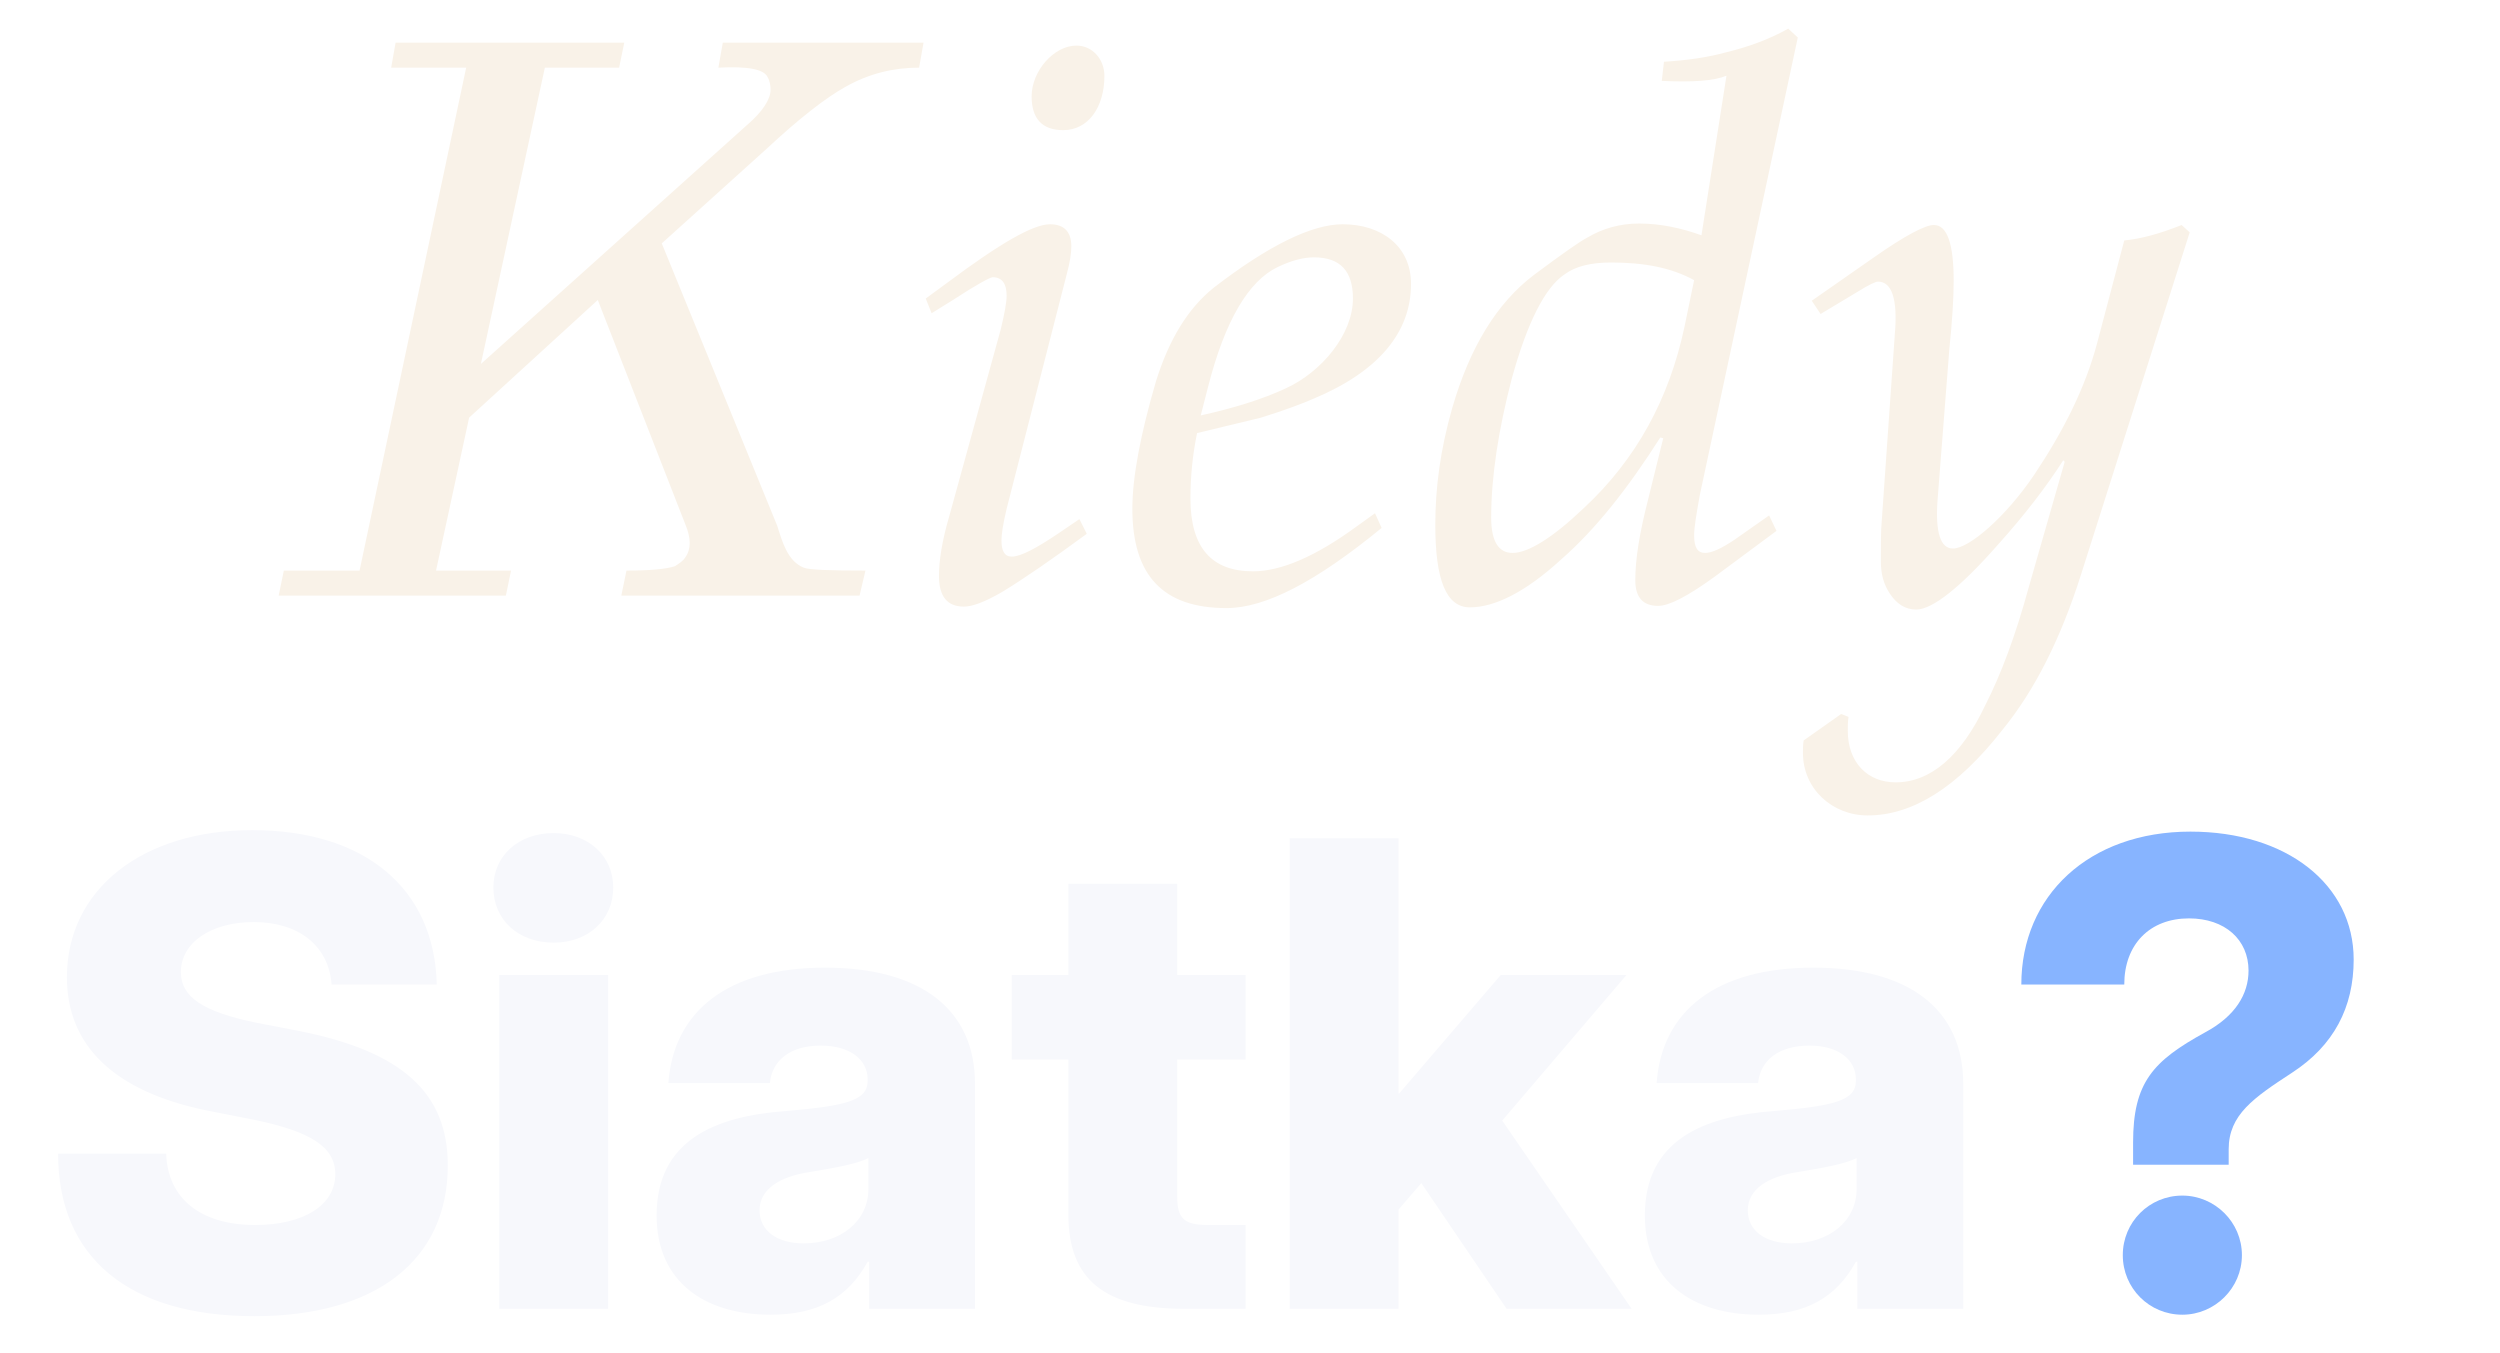
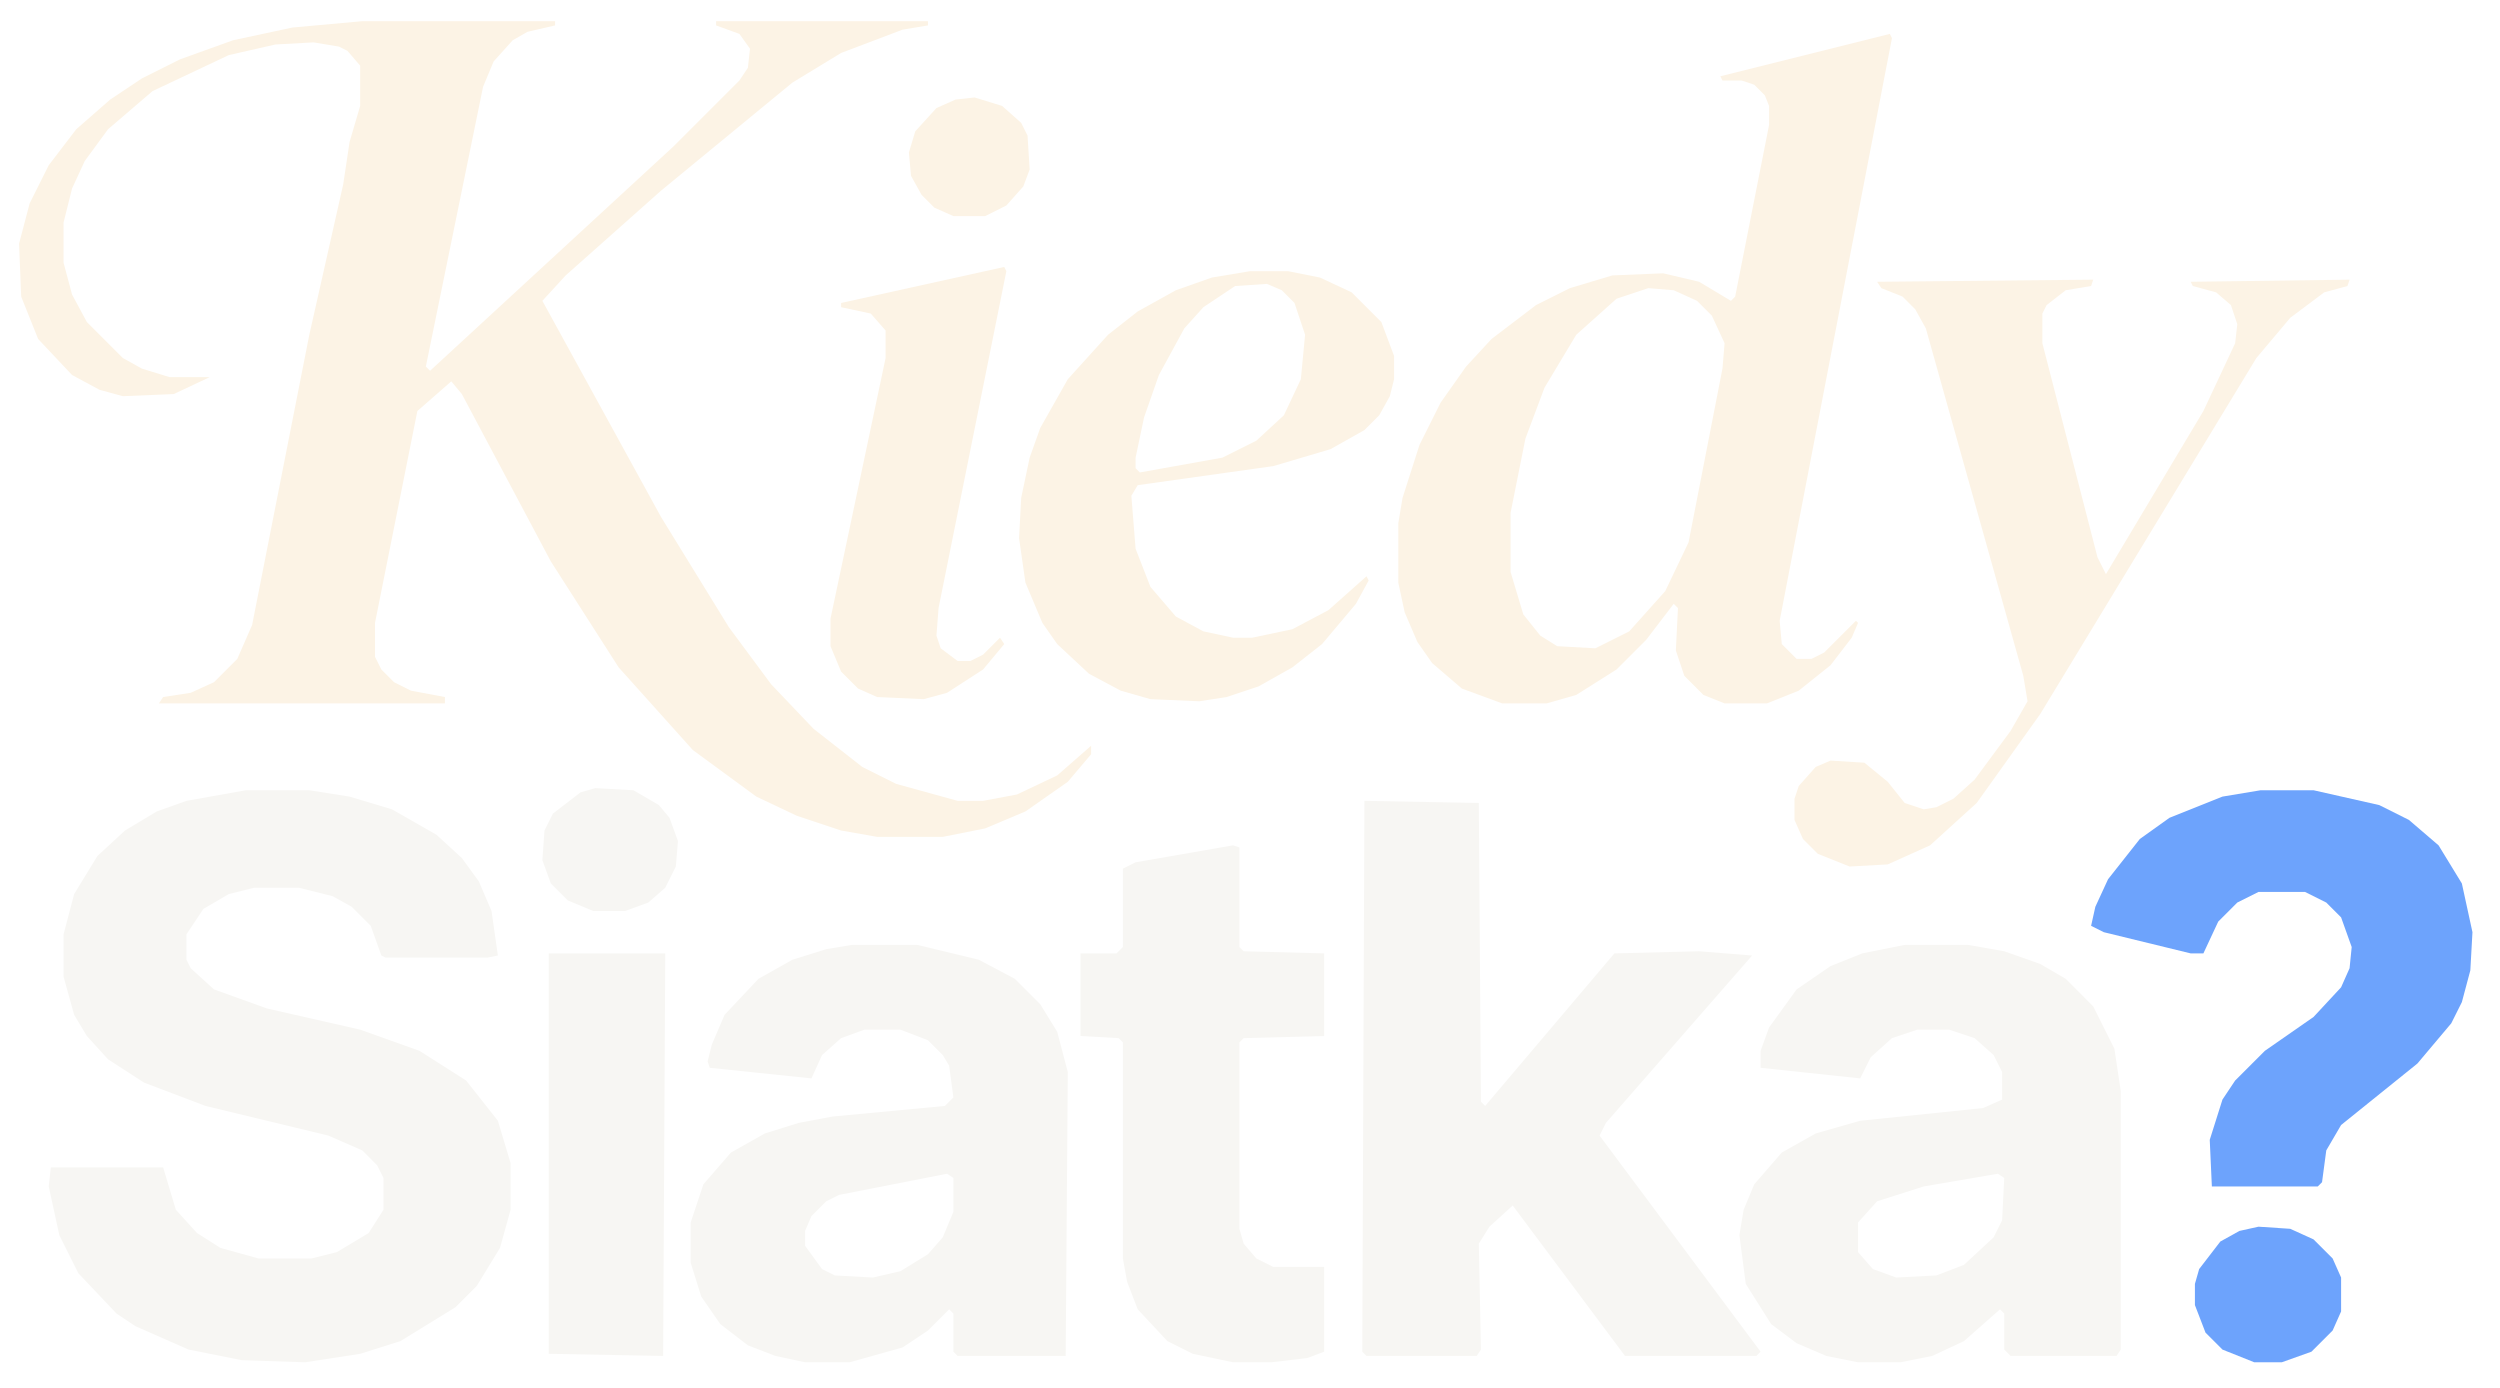
- <svg xmlns="http://www.w3.org/2000/svg" width="340" height="184" viewBox="0 0 340 184" role="img" aria-labelledby="name">
-   <path fill="#F9F2E8" d="M98.3 5.8 97.7 9.2C101.7 9 103.9 9.4 104.4 10.5C104.7 11 104.8 11.7 104.8 12.2C104.8 13.5 103.7 15.2 101.6 17L65.4 49.5L74.1 9.2H84.2L84.9 5.8H53.8L53.2 9.2H63.4L48.9 77.6H38.6L37.9 81H68.8L69.5 77.6H59.3L63.8 56.8C69.6 51.5 75.5 46.1 81.3 40.8L93.2 71.3C94 73.2 94 74.7 93.2 75.8C92.9 76.3 92.4 76.6 91.8 77C90.6 77.4 88.4 77.6 85.2 77.6L84.5 81H116.9L117.7 77.6C112.8 77.6 110 77.5 109.3 77.2C107.1 76.3 106.4 73.7 105.7 71.5L90 33.1C97.3 26.5 102.1 22.2 104.3 20.2C108.7 16.1 112.3 13.3 115 11.8C118.2 10 121.5 9.2 125 9.2L125.6 5.8ZM150.2 10.3C150.2 8.1 148.6 6.2 146.4 6.2C143.3 6.2 140.3 9.7 140.3 13.1C140.3 16.1 141.7 17.7 144.6 17.7C148 17.7 150.2 14.6 150.2 10.3ZM146.8 70.6 144 72.5C140.9 74.6 138.8 75.7 137.6 75.7C136.6 75.7 136.2 74.9 136.2 73.5C136.2 72.7 136.4 71.3 136.9 69.2L145.1 37.2C145.5 35.7 145.7 34.5 145.7 33.5C145.7 31.5 144.7 30.5 142.8 30.5C140.5 30.5 136 33.1 128.9 38.4L125.9 40.6L126.7 42.6L129.6 40.8C132.8 38.7 134.7 37.7 135 37.7C136.3 37.7 136.9 38.6 136.9 40.2C136.9 41.2 136.6 42.7 136.1 44.8L129.1 70.2C128.1 73.6 127.7 76.3 127.7 78.3C127.7 81.1 128.8 82.5 131.1 82.5C132.2 82.5 133.9 81.9 136.3 80.5C139.1 78.8 142.9 76.2 147.8 72.6ZM191.9 38.6C191.9 33.5 187.9 30.5 182.6 30.5C178.4 30.5 172.5 33.4 165.1 39.1C161.6 41.9 159 46.1 157.2 51.9C155.1 59.1 154 64.9 154 69.2C154 78.3 158.2 82.7 166.8 82.7C172.1 82.7 179 79.1 187.9 71.8L187 69.8L184.5 71.6C178.9 75.7 174.2 77.7 170.4 77.7C164.8 77.7 161.9 74.5 161.9 67.8C161.9 64.8 162.2 61.8 162.8 58.9L171.5 56.8C174.7 55.8 177.1 54.9 178.7 54.2C187.5 50.5 191.9 45.2 191.9 38.6ZM184 40.6C184 45.5 179.7 50.6 174.9 52.8C171.7 54.3 167.8 55.5 163.3 56.5L164.3 52.6C166.6 43.6 169.8 38.2 173.8 36.3C175.7 35.4 177.3 35 178.7 35C182.3 35 184 36.9 184 40.6ZM243.2 3.9C240.5 5.4 237.7 6.4 234.8 7.1C232.3 7.8 229.5 8.2 226.3 8.4L226 11C230.2 11.2 233.1 11 234.8 10.3L231.4 32C228.6 31 225.8 30.4 222.9 30.4C220.3 30.4 217.9 31.1 215.9 32.3C214.9 32.8 212.5 34.5 208.6 37.4C203.6 41.2 199.9 47.2 197.5 55.5C195.9 61.1 195.2 66.3 195.2 71.4C195.2 78.9 196.7 82.6 199.9 82.6C203.3 82.6 207.5 80.5 212.3 76.1C217 72 221.4 66.4 225.8 59.5L226.2 59.6L224.1 68.1C223 72.4 222.4 76 222.4 78.9C222.4 81.2 223.4 82.4 225.5 82.4C227 82.4 229.5 81.1 233.1 78.5L241.6 72.2L240.6 70.1L235.9 73.4C234.1 74.6 232.8 75.2 231.9 75.2C230.9 75.2 230.4 74.5 230.4 72.8C230.4 71.8 230.7 69.9 231.2 67.2L244.5 5.1ZM229.1 44.4C227 54.3 222.5 62.5 215.4 69.1C211.1 73.2 207.8 75.2 205.7 75.2C203.8 75.2 202.8 73.6 202.8 70.4C202.8 64.8 203.8 58.4 205.6 51.5C207.7 43.9 210.1 39.1 212.8 37.3C214.3 36.2 216.4 35.7 219.1 35.7C223.6 35.7 227.3 36.4 230.4 38.1ZM296.7 30.6C293.7 31.8 291.1 32.5 288.9 32.7L285.2 46.7C283.6 52.7 280.7 58.5 276.7 64.5C272.8 70.3 267.8 74.6 265.6 74.6C263.9 74.6 263.2 72.4 263.5 68.1L265.1 47.6C265.5 43.7 265.7 40.6 265.7 38.2C265.7 33.1 264.8 30.6 263 30.6C261.8 30.6 259 32.1 255 34.9L246.4 40.9L247.6 42.7L252.6 39.7C254.2 38.7 255.1 38.3 255.4 38.3C257.3 38.3 258.1 40.7 257.7 45.4L255.9 71.1C255.8 72.1 255.8 73.9 255.8 76.4C255.8 78.1 256.2 79.5 257 80.7C257.9 82.1 259.1 82.9 260.6 82.9C262.8 82.9 266.6 79.9 271.7 74.1C275.3 70.1 278.3 66.2 280.6 62.6L280.8 62.8L275.9 79.9C274.1 86.5 272.1 91.8 270 95.9C266.7 102.9 262.5 106.4 257.8 106.4C254 106.4 251.3 103.7 251.3 99.4C251.3 98.8 251.3 98.1 251.4 97.5L250.4 97.1L245.3 100.7C245.2 101.3 245.2 101.8 245.2 102.4C245.2 107.3 249.2 110.9 254 110.9C260.1 110.9 266.2 107.1 272.3 99.3C276.8 93.8 280.3 86.7 283 78.2L297.8 31.6Z" />
-   <path fill="#F7F8FC" d="M34.6 179C51.1 179 60.9 171.4 60.9 158.5C60.9 148.7 54.8 143 40.6 140.2L34.9 139.1C27.6 137.6 24.6 135.6 24.6 132.2C24.6 128.2 28.7 125.4 34.5 125.4C40.6 125.4 44.7 128.6 45.1 133.9H59.4C59.1 120.8 49.6 112.9 34.3 112.9C19.3 112.9 9.1 121 9.1 132.9C9.1 142.2 15.5 148.4 28 151L34.6 152.3C42.3 153.9 45.6 156 45.6 159.7C45.6 163.9 41.3 166.6 34.7 166.6C27.3 166.6 22.8 163 22.6 156.9H7.9C7.9 171 17.5 179 34.6 179ZM67.9 178H82.7V132.6H67.9ZM75.3 128.2C80 128.2 83.4 125.1 83.4 120.7C83.4 116.4 80 113.3 75.3 113.3C70.5 113.3 67.1 116.4 67.1 120.7C67.1 125.1 70.5 128.2 75.3 128.2ZM104.8 178.8C111.2 178.8 115.3 176.5 118 171.6H118.2V178H132.6V147.4C132.6 137.4 125.4 131.6 112.2 131.6C99 131.6 91.6 137.5 90.9 147.3H104.7C105 144.2 107.5 142.2 111.6 142.2C115.6 142.2 118 144.1 118 146.8V147C118 149.7 115 150.4 106.9 151.1C97.2 151.8 89.3 155.1 89.3 165.3C89.3 174.3 95.8 178.8 104.8 178.8ZM109.3 169.1C105.7 169.1 103.3 167.4 103.3 164.6C103.3 161.7 106.1 160 110.1 159.4C113.7 158.8 116.5 158.3 118.1 157.5V161.7C118.1 166.1 114.3 169.1 109.3 169.1ZM169.4 132.6H160.1V120.2H145.3V132.6H137.6V144.1H145.3V165.2C145.3 174 150.2 178 161.1 178H169.4V166.6H164.3C161 166.6 160.1 165.7 160.1 162.7V144.1H169.4ZM175.4 178H190.2V164.5L193.3 160.9L204.9 178H221.9L204.3 152.4L221.2 132.6H204.1L190.3 148.7H190.2V114H175.4ZM239.2 178.8C245.6 178.8 249.7 176.5 252.4 171.6H252.6V178H267V147.4C267 137.4 259.8 131.6 246.6 131.6C233.4 131.6 226 137.5 225.3 147.3H239.1C239.4 144.2 241.9 142.2 246.1 142.2C250 142.2 252.4 144.1 252.4 146.8V147C252.4 149.7 249.4 150.4 241.3 151.1C231.6 151.8 223.7 155.1 223.7 165.3C223.7 174.3 230.2 178.8 239.2 178.8ZM243.7 169.1C240.1 169.1 237.7 167.4 237.7 164.6C237.7 161.7 240.5 160 244.5 159.4C248.1 158.8 250.9 158.3 252.5 157.5V161.7C252.5 166.1 248.7 169.1 243.7 169.1Z" />
-   <path fill="#87B4FF" d="M290.1 158.4H303.1V156.3C303.1 151.6 306.5 149.3 311.7 145.9C317.4 142.2 320.1 137 320.1 130.5C320.1 120.3 311 113.1 297.9 113.1C284.1 113.1 274.9 121.8 274.9 133.9H288.9C288.9 128.4 292.4 124.9 297.7 124.9C302.6 124.9 305.8 127.8 305.8 132C305.8 135.2 304 138.2 299.9 140.4C292.8 144.3 290.1 147.2 290.1 155.4ZM296.8 178.8C301.2 178.8 304.9 175.2 304.9 170.7C304.9 166.2 301.2 162.6 296.8 162.6C292.3 162.6 288.7 166.2 288.7 170.7C288.7 175.2 292.3 178.8 296.8 178.8Z" />
+ <svg xmlns="http://www.w3.org/2000/svg" width="1180" height="655" viewBox="0 0 1180 655" role="img" aria-labelledby="title">
+   <path fill="#FCF3E5" fill-rule="evenodd" d="M23,78 14,96 9,115 10,140 18,160 34,177 47,184 58,187 82,186 99,178 80,178 67,174 58,169 41,152 34,139 30,124 30,105 34,89 40,76 51,61 72,43 108,26 130,21 148,20 160,22 164,24 170,31 170,50 165,67 162,87 146,158 119,295 112,311 101,322 90,327 77,329 75,332 210,332 210,329 194,326 186,322 180,316 177,310 177,294 197,194 213,180 218,186 260,265 292,315 327,354 357,376 376,385 397,392 414,395 445,395 465,391 484,383 504,369 515,356 515,352 499,366 480,375 464,378 452,378 423,370 407,362 384,344 364,323 344,296 312,244 256,142 267,130 312,90 374,39 397,25 426,14 438,12 438,10 338,10 338,12 349,16 354,23 353,32 349,38 318,69 203,175 201,173 228,41 233,29 242,19 249,15 262,12 262,10 171,10 138,13 110,19 85,28 67,37 52,47 36,61Z" />
+   <path fill="#FCF3E5" fill-rule="evenodd" d="M892,16 812,36 813,38 822,38 828,40 833,45 835,50 835,59 819,140 817,142 802,133 785,129 761,130 741,136 725,144 704,160 692,173 680,190 670,210 662,235 660,247 660,275 663,289 669,303 676,313 690,325 709,332 730,332 744,328 763,316 777,302 790,285 792,287 791,307 795,319 804,328 814,332 834,332 849,326 864,314 874,301 877,294 876,293 861,308 855,311 848,311 841,304 840,293 893,18ZM790,137 801,142 808,149 814,162 813,174 797,256 786,279 769,298 753,306 735,305 727,300 719,290 713,270 713,242 720,207 729,183 744,158 763,141 778,136Z" />
+   <path fill="#FCF3E5" fill-rule="evenodd" d="M451,47 442,51 432,62 429,72 430,83 435,92 441,98 450,102 465,102 475,97 483,88 486,80 485,64 482,58 473,50 460,46Z" />
+   <path fill="#FCF3E5" fill-rule="evenodd" d="M474,126 397,143 397,145 411,148 418,156 418,169 392,292 392,305 397,317 405,325 414,329 436,330 447,327 464,316 474,304 472,301 464,309 458,312 452,312 444,306 442,300 443,287 475,128Z" />
+   <path fill="#FCF3E5" fill-rule="evenodd" d="M638,138 623,131 608,128 590,128 572,131 555,137 537,147 523,158 504,179 491,202 486,216 482,235 481,254 484,275 492,294 499,304 514,318 529,326 543,330 566,331 579,329 594,324 610,315 624,304 640,285 646,274 645,272 627,288 610,297 591,301 582,301 568,298 555,291 543,277 536,259 534,234 537,229 601,220 628,212 644,203 651,196 656,187 658,179 658,168 652,152ZM605,137 611,143 616,158 614,179 606,196 593,208 577,216 538,223 536,221 536,216 540,197 547,177 559,155 568,145 583,135 598,134Z" />
+   <path fill="#FCF3E5" fill-rule="evenodd" d="M1109,132 1034,133 1035,135 1046,138 1053,144 1056,153 1055,162 1040,194 994,271 990,263 964,162 964,148 966,144 975,137 987,135 988,132 886,133 888,136 898,140 904,146 909,155 955,319 957,331 949,345 932,368 922,377 914,381 908,382 899,379 891,369 880,360 864,359 857,362 849,371 847,377 847,387 851,396 858,403 873,409 891,408 911,399 933,379 963,337 1065,169 1081,150 1097,138 1108,135Z" />
+   <path fill="#F7F6F3" fill-rule="evenodd" d="M88,378 74,383 59,392 46,404 35,422 30,441 30,461 35,479 41,489 51,500 68,511 97,522 155,536 171,543 178,550 181,556 181,571 174,582 159,591 147,594 122,594 104,589 93,582 83,571 77,551 24,551 23,560 28,583 37,601 55,620 64,626 89,637 114,642 144,643 170,639 189,633 215,617 225,607 236,589 241,571 241,549 235,529 220,510 198,496 170,486 126,476 101,467 90,457 88,453 88,441 96,429 108,422 120,419 141,419 157,423 166,428 175,437 180,451 182,452 230,452 235,451 232,430 226,416 218,405 206,394 185,382 165,376 146,373 116,373Z" />
+   <path fill="#F7F6F3" fill-rule="evenodd" d="M274,374 261,384 257,392 256,406 260,417 268,425 280,430 295,430 306,426 314,419 319,409 320,397 316,386 311,380 299,373 281,372Z" />
+   <path fill="#F7F6F3" fill-rule="evenodd" d="M644,378 643,638 645,640 697,640 699,637 698,587 703,579 714,569 767,640 829,640 831,638 755,536 758,530 827,451 802,449 762,450 701,522 699,520 698,379Z" />
+   <path fill="#F7F6F3" fill-rule="evenodd" d="M582,399 536,407 530,410 530,447 527,450 510,450 510,489 528,490 530,492 530,594 532,605 537,618 551,633 563,639 582,643 600,643 617,641 625,638 625,598 601,598 593,594 587,587 585,580 585,492 587,490 625,489 625,450 587,449 585,447 585,400Z" />
+   <path fill="#F7F6F3" fill-rule="evenodd" d="M358,462 342,479 336,493 334,501 335,504 383,509 388,498 397,490 408,486 425,486 438,491 445,498 448,503 450,518 446,522 393,527 377,530 361,535 345,544 332,559 326,577 326,596 331,612 340,625 353,635 366,640 380,643 401,643 426,636 438,628 448,618 450,620 450,638 452,640 503,640 504,506 499,487 491,474 479,462 462,453 433,446 402,446 390,448 374,453ZM450,556 450,572 445,584 438,592 425,600 412,603 394,602 388,599 380,588 380,581 383,574 390,567 396,564 447,554Z" />
+   <path fill="#F7F6F3" fill-rule="evenodd" d="M848,467 835,485 831,496 831,504 878,509 883,499 893,490 905,486 920,486 932,490 941,498 945,506 945,519 936,523 878,529 857,535 841,544 828,559 823,571 821,583 824,606 836,625 848,634 862,640 877,643 897,643 912,640 927,633 944,618 946,620 946,637 949,640 999,640 1001,637 1001,515 998,495 988,475 975,462 963,455 946,449 929,446 899,446 879,450 864,456ZM946,556 945,576 941,584 927,597 914,602 895,603 884,599 877,591 877,577 886,567 908,560 943,554Z" />
+   <path fill="#F7F6F3" fill-rule="evenodd" d="M259,450 259,639 313,640 314,450Z" />
+   <path fill="#6DA3FC" fill-rule="evenodd" d="M1049,376 1024,386 1010,396 995,415 989,428 987,437 993,440 1034,450 1040,450 1047,435 1056,426 1066,421 1088,421 1098,426 1105,433 1110,447 1109,457 1105,466 1092,480 1069,496 1055,510 1049,519 1043,538 1044,560 1094,560 1096,558 1098,543 1105,531 1141,502 1157,483 1162,473 1166,458 1167,440 1162,417 1151,399 1137,387 1123,380 1092,373 1067,373Z" />
+   <path fill="#6DA3FC" fill-rule="evenodd" d="M1057,581 1048,586 1038,599 1036,606 1036,616 1041,629 1049,637 1064,643 1077,643 1091,638 1101,628 1105,619 1105,603 1101,594 1092,585 1081,580 1066,579Z" />
</svg>
